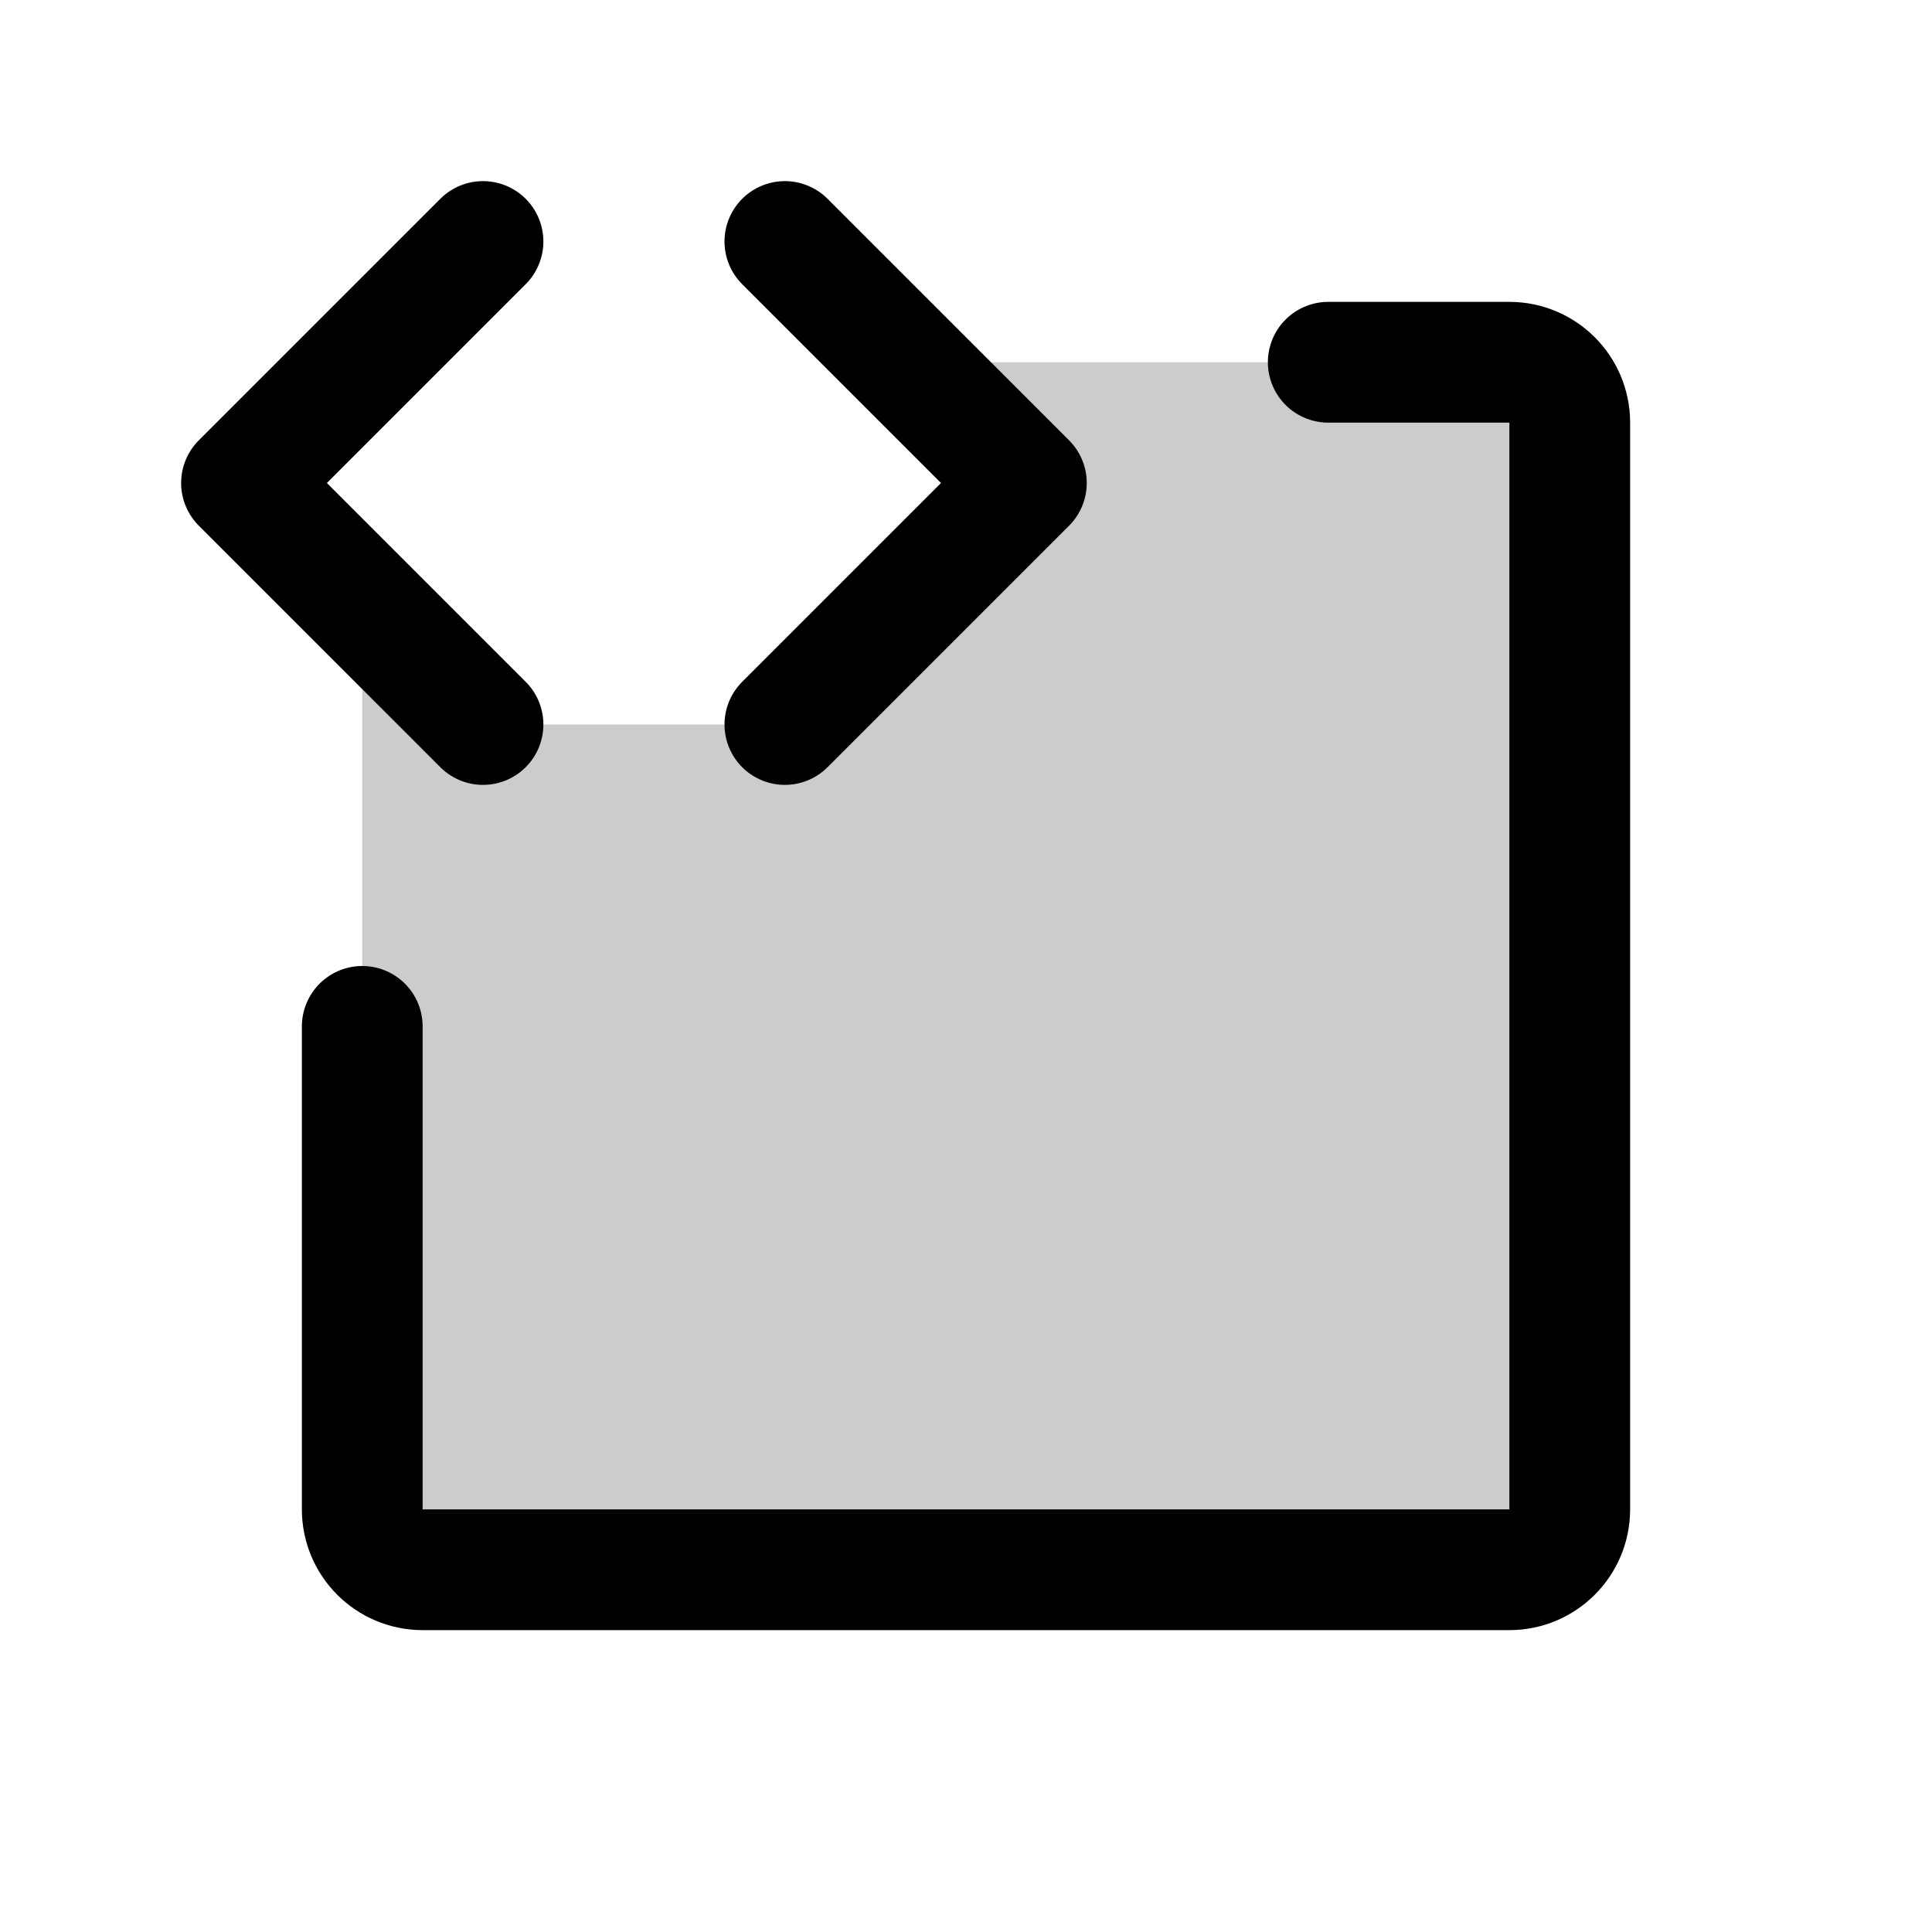
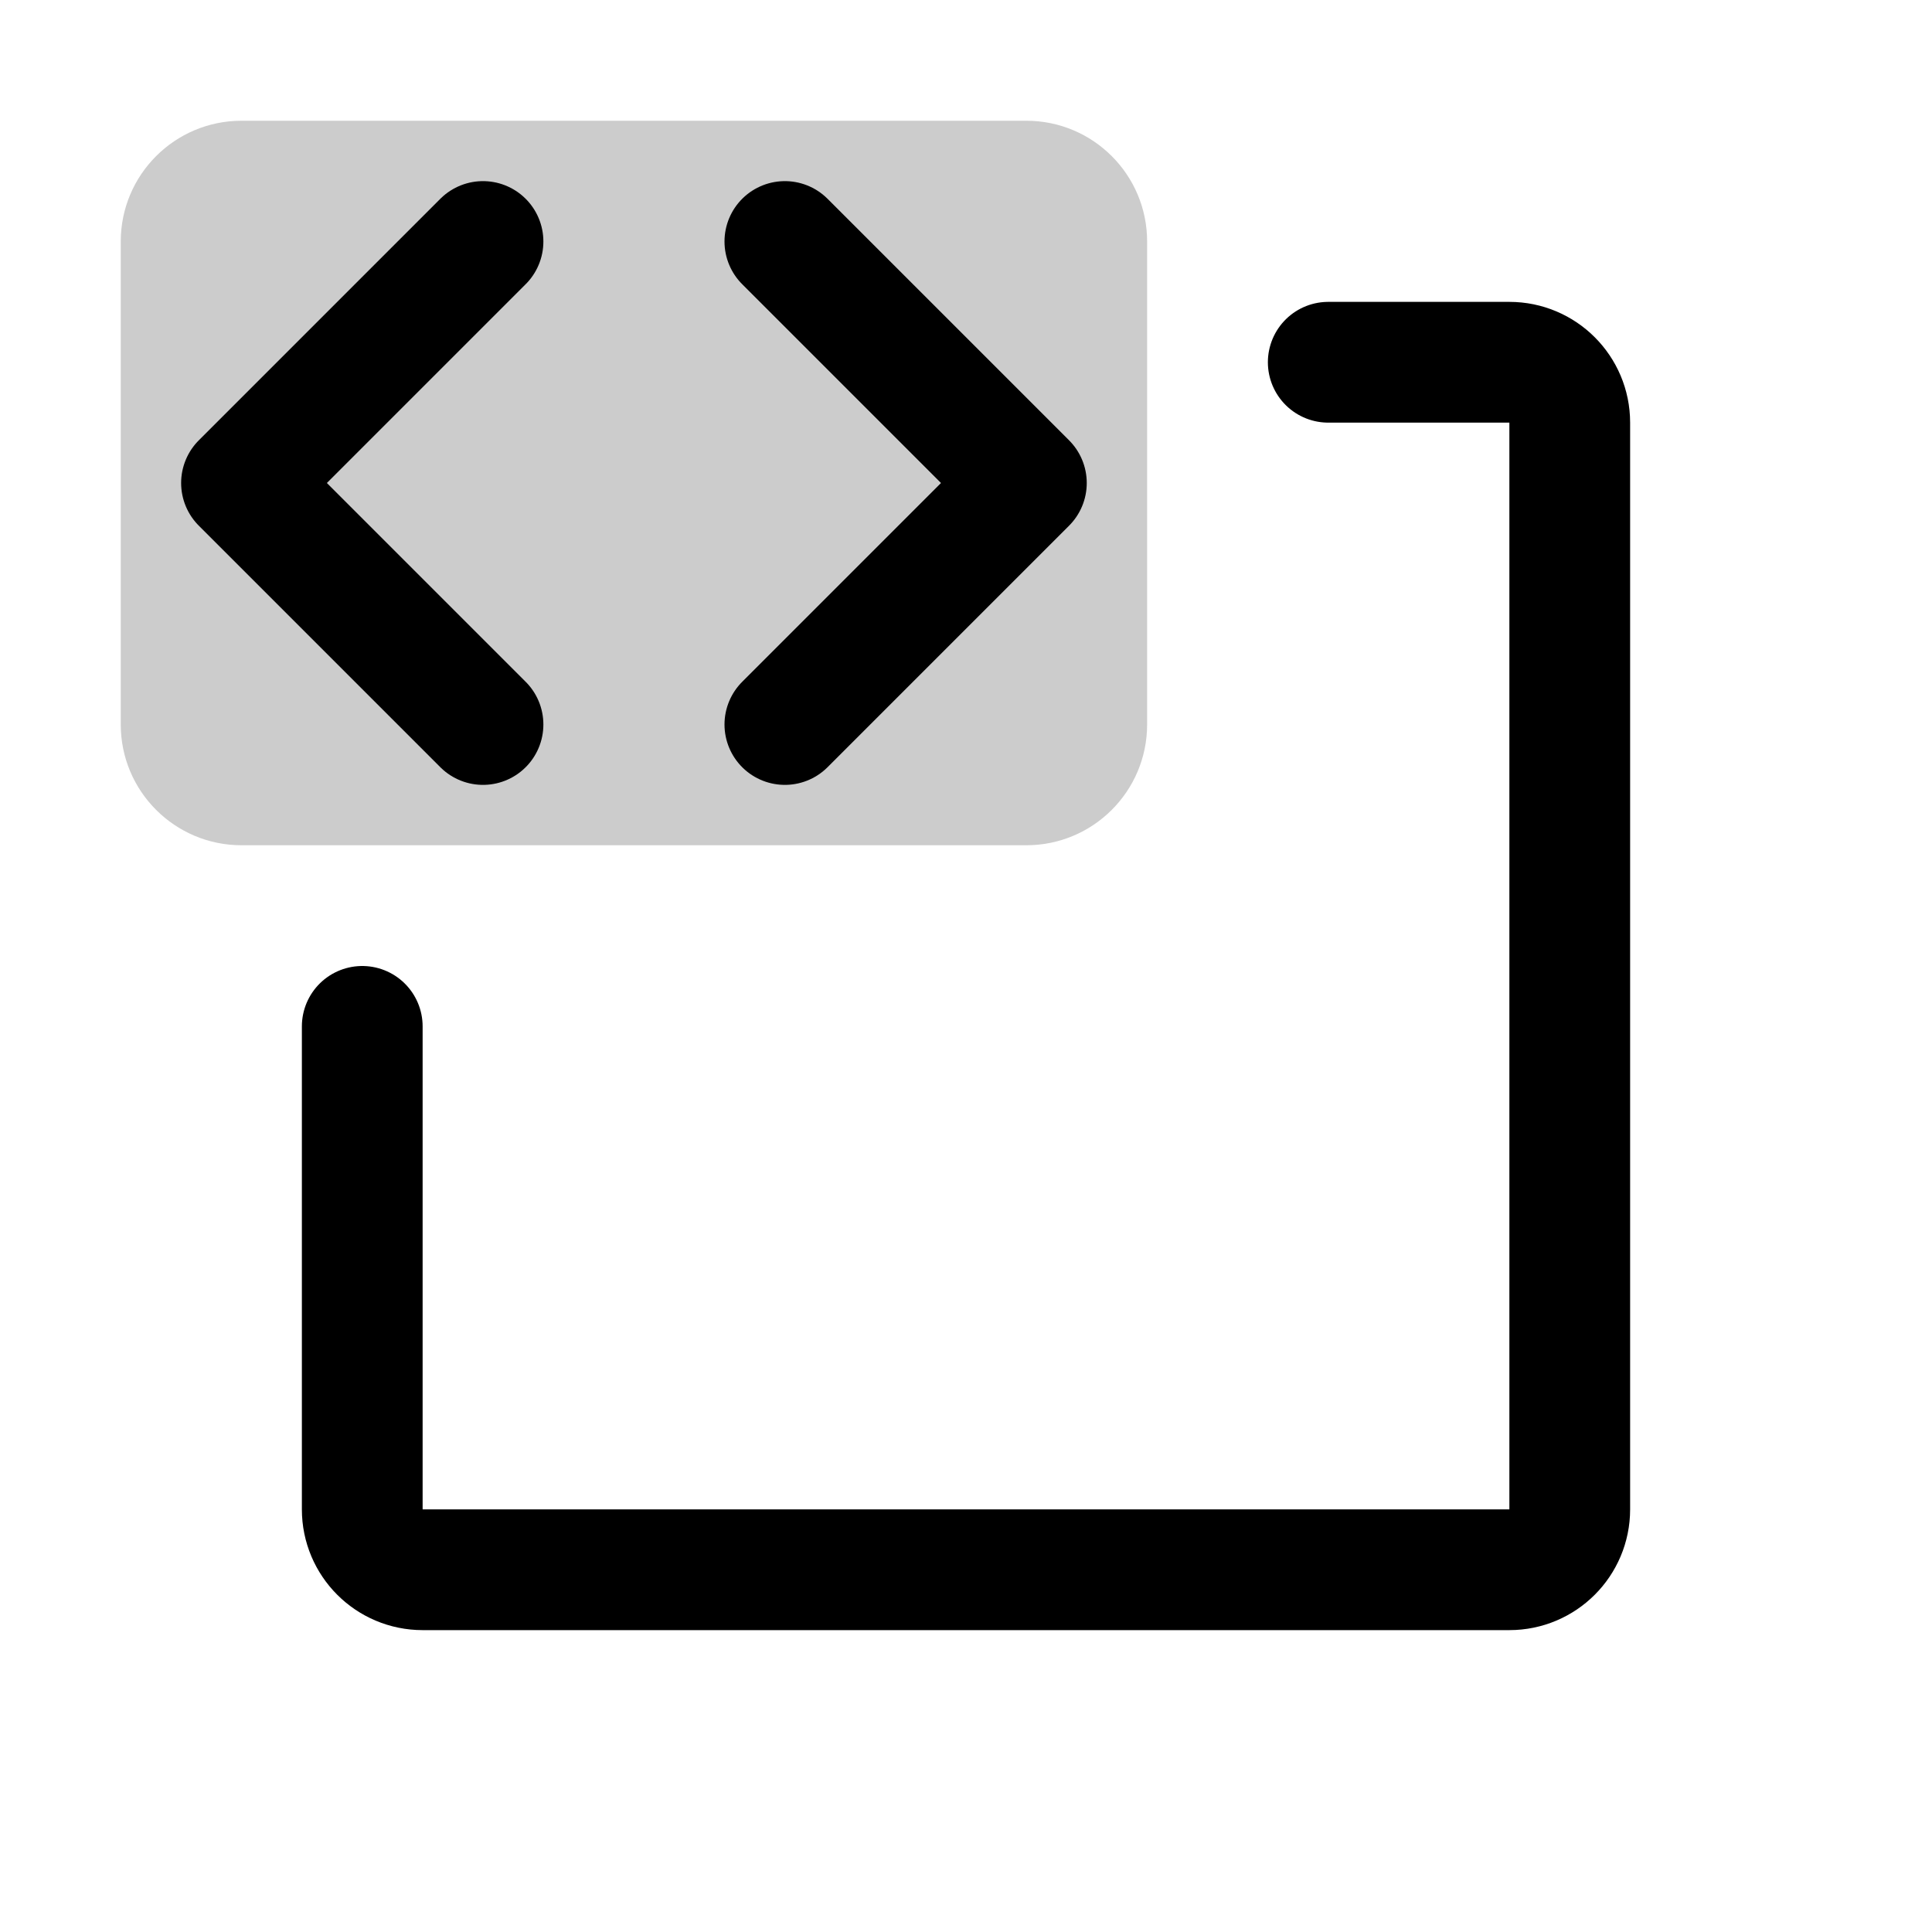
<svg xmlns="http://www.w3.org/2000/svg" viewBox="0 0 256 256">
  <rect width="256" height="256" fill="none" />
-   <path d="M200,48H120l16,16L104,96H64L48,80V200a8,8,0,0,0,8,8H200a8,8,0,0,0,8-8V56A8,8,0,0,0,200,48Z" opacity="0.2" />
-   <polyline points="64 32 32 64 64 96" fill="none" stroke="currentColor" stroke-linecap="round" stroke-linejoin="round" stroke-width="16" />
-   <polyline points="104 32 136 64 104 96" fill="none" stroke="currentColor" stroke-linecap="round" stroke-linejoin="round" stroke-width="16" />
-   <path d="M176,48h24a8,8,0,0,1,8,8V200a8,8,0,0,1-8,8H56a8,8,0,0,1-8-8V136" fill="none" stroke="currentColor" stroke-linecap="round" stroke-linejoin="round" stroke-width="16" />
+   <rect x="16" y="16" width="136" height="96" rx="16" opacity="0.2" />
+   <polyline points="64 32 32 64 64 96" fill="none" stroke="#000" stroke-linecap="round" stroke-linejoin="round" stroke-width="16" />
+   <polyline points="104 32 136 64 104 96" fill="none" stroke="#000" stroke-linecap="round" stroke-linejoin="round" stroke-width="16" />
+   <path d="M176,48h24a8,8,0,0,1,8,8V200a8,8,0,0,1-8,8H56a8,8,0,0,1-8-8V136" fill="none" stroke="#000" stroke-linecap="round" stroke-linejoin="round" stroke-width="16" />
</svg>
